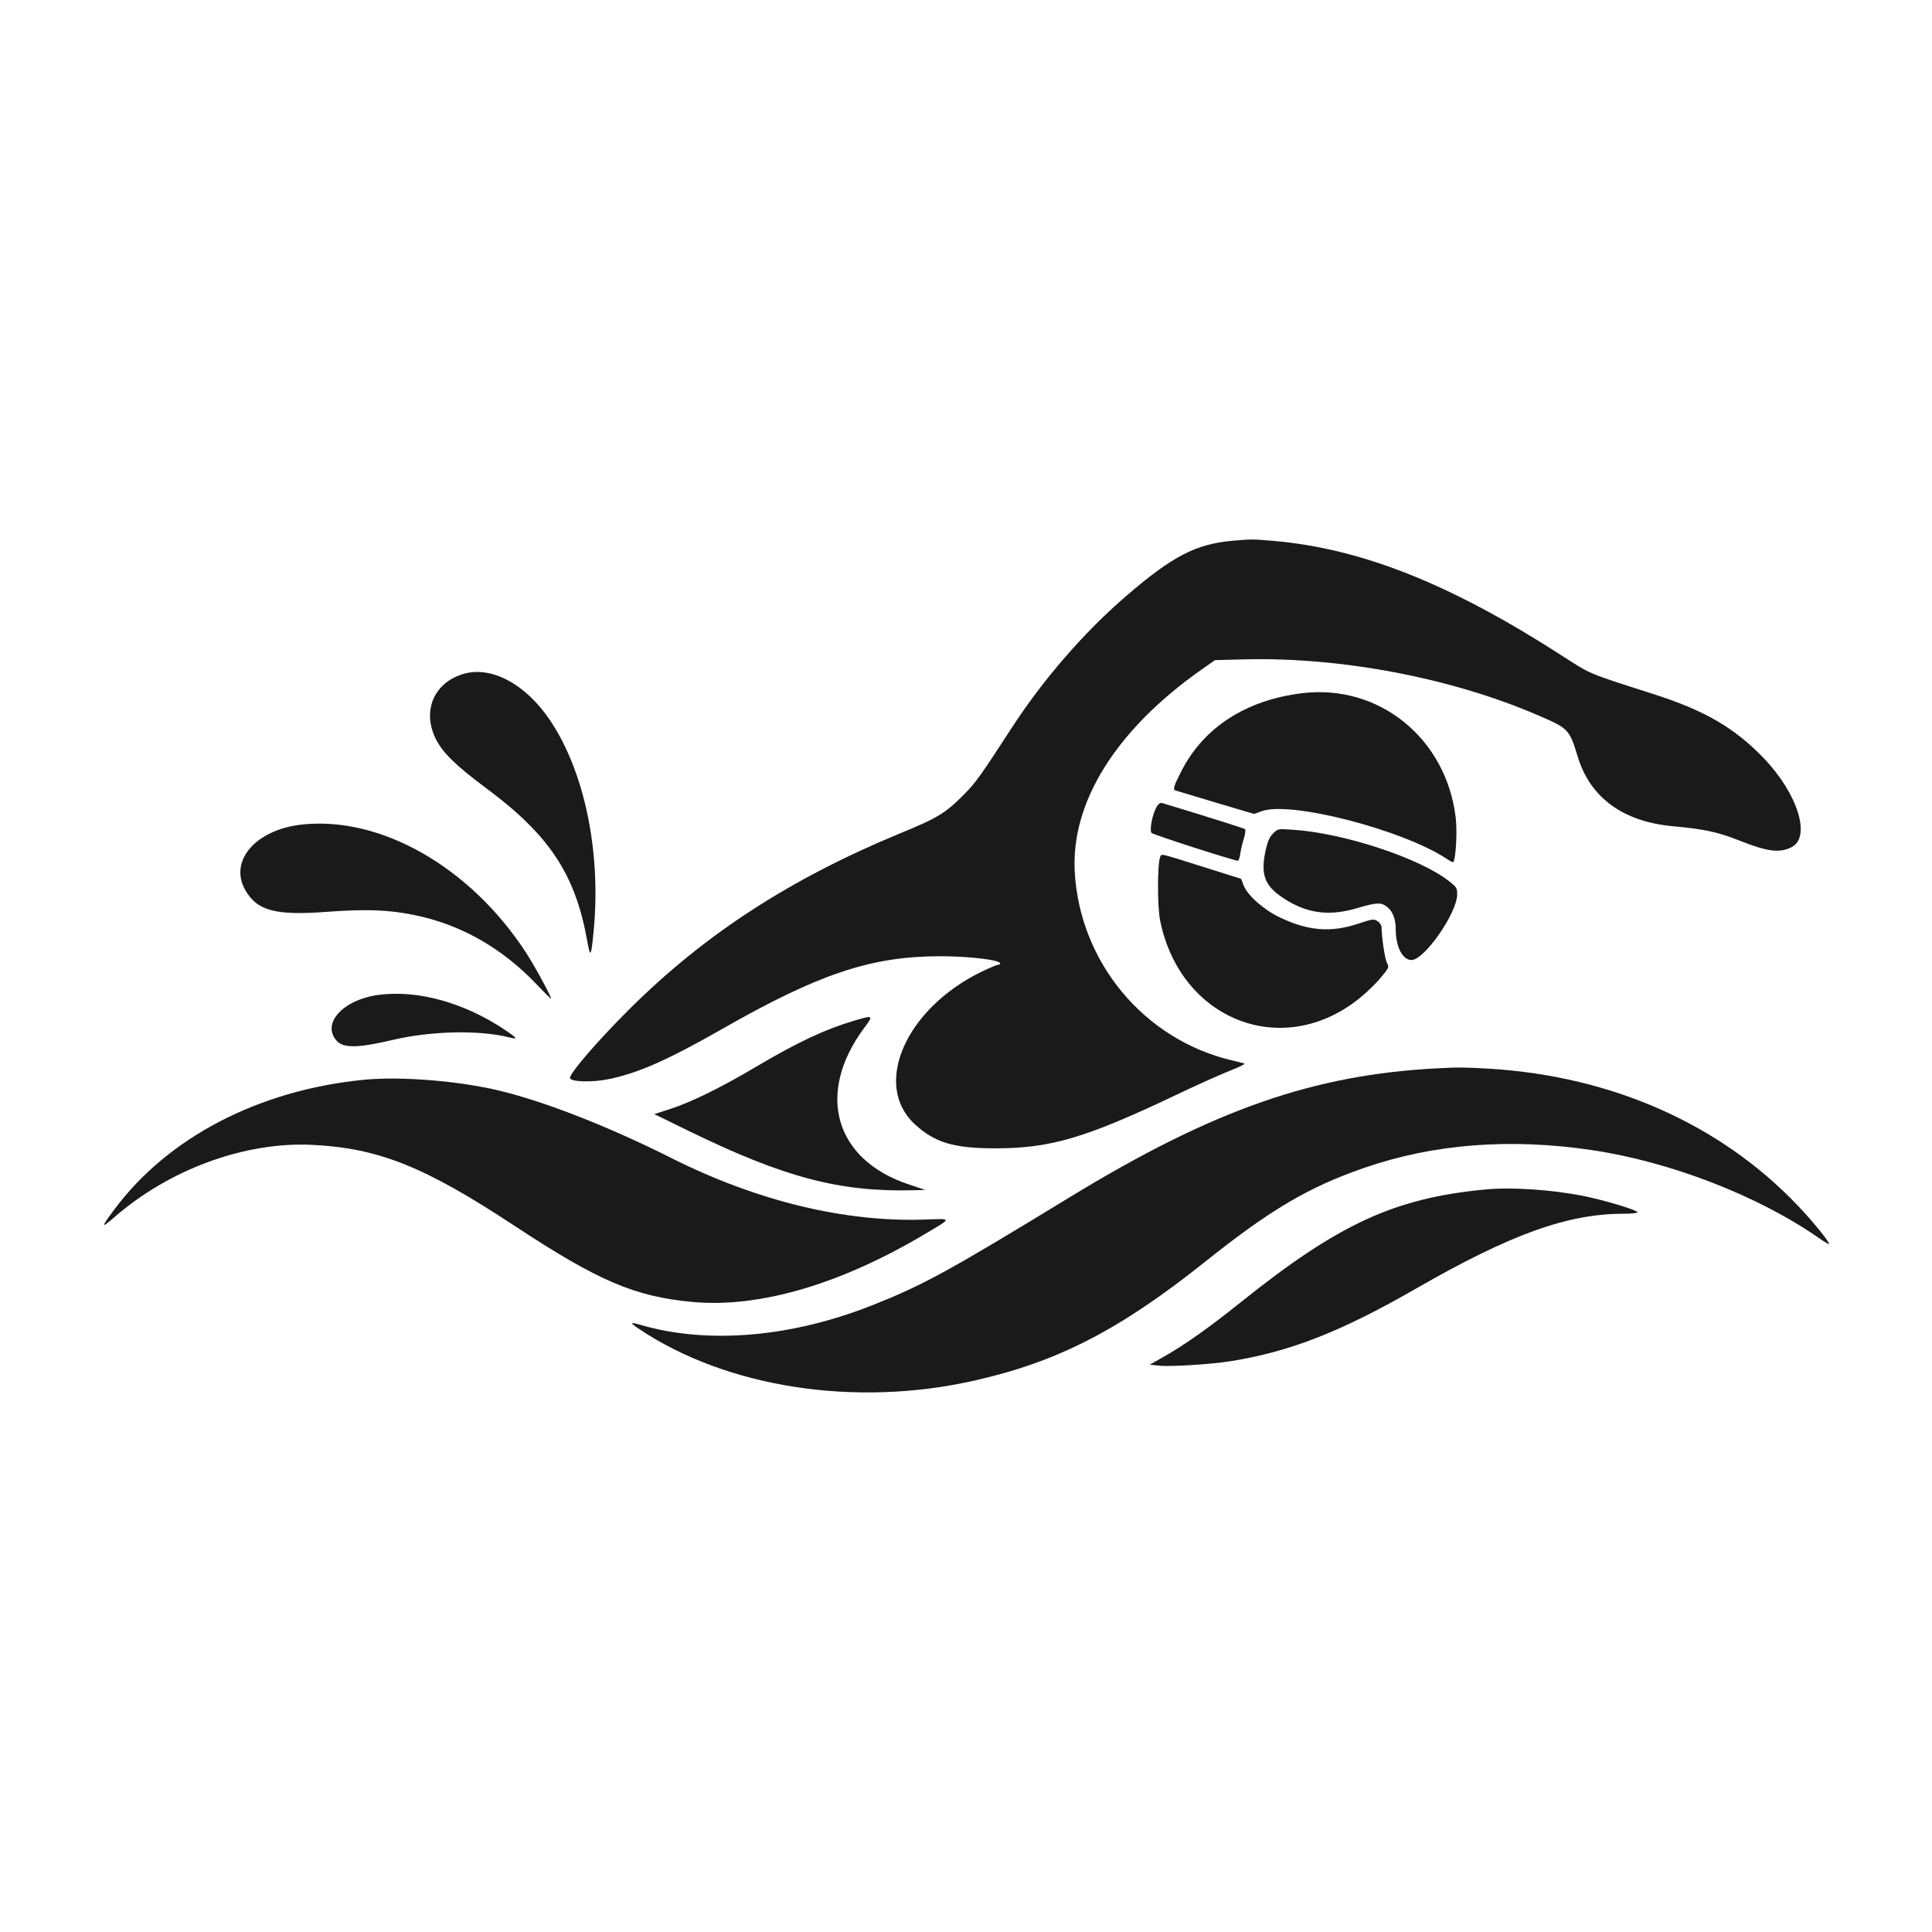
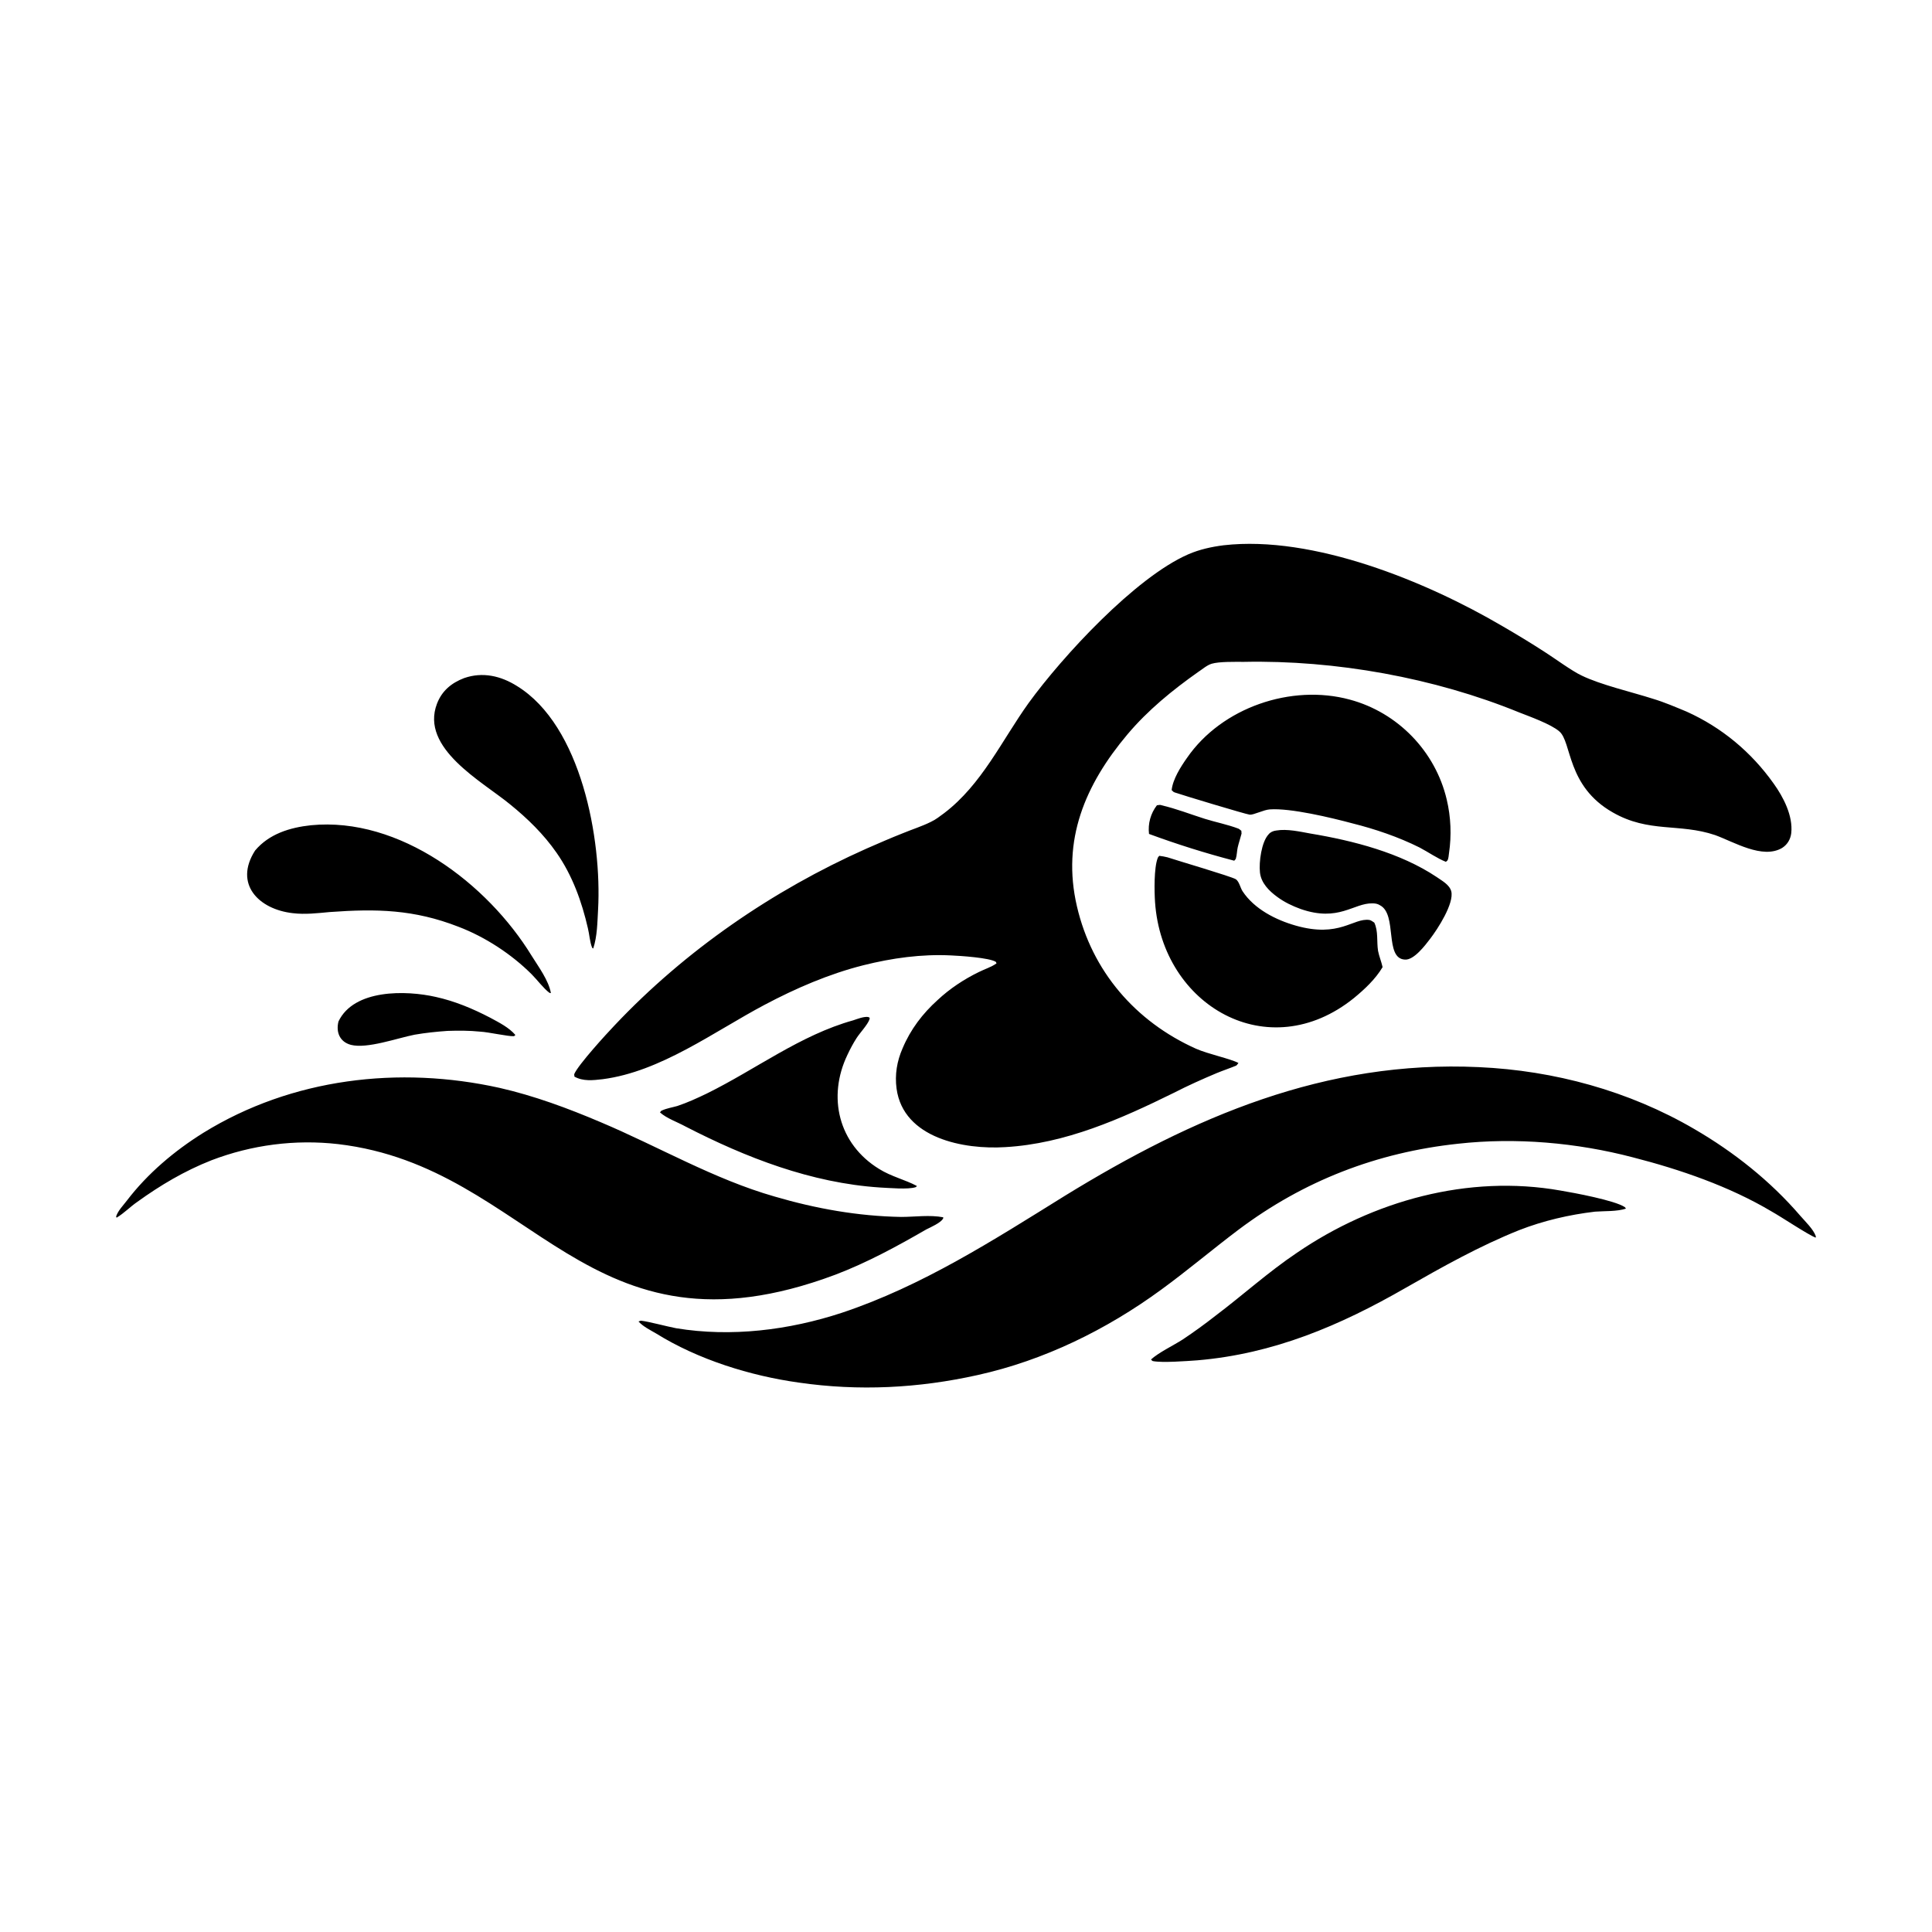
- <svg xmlns="http://www.w3.org/2000/svg" viewBox="0 0 1226 1226">
-   <g transform="translate(65.7 342.2)">
-     <g transform="translate(0,542) scale(0.1,-0.1)" fill="#1A1A1A" stroke="none">
-       <path d="M7159 5410 c-228 -21 -378 -99 -667 -348 -268 -230 -530 -532 -731 -842 -196 -302 -225 -343 -303 -422 -117 -117 -165 -147 -410 -247 -690 -286 -1229 -635 -1704 -1106 -201 -199 -384 -411 -384 -443 0 -26 143 -30 251 -7 187 40 370 121 714 317 611 349 942 460 1375 462 184 1 390 -23 390 -46 0 -4 -6 -8 -13 -8 -7 0 -55 -20 -107 -45 -481 -235 -692 -717 -422 -967 127 -117 246 -153 512 -153 352 0 576 67 1157 344 117 56 263 121 325 146 62 24 106 46 98 48 -8 3 -45 12 -83 21 -555 132 -963 623 -994 1197 -24 443 264 902 806 1283 l84 59 196 5 c605 14 1298 -117 1842 -350 208 -89 210 -91 265 -271 79 -257 287 -409 602 -438 198 -18 286 -37 415 -88 185 -74 263 -84 339 -45 125 64 39 339 -175 563 -185 193 -373 303 -697 407 -433 139 -395 123 -588 247 -708 456 -1271 679 -1832 727 -126 11 -135 11 -261 0z" />
-       <path d="M2279 4564 c-185 -57 -259 -237 -169 -414 44 -87 129 -169 324 -314 396 -295 560 -543 635 -963 21 -115 25 -107 42 70 46 496 -59 1002 -276 1326 -157 234 -377 351 -556 295z" />
-       <path d="M7605 4443 c-353 -43 -620 -215 -762 -488 -51 -99 -59 -124 -41 -129 7 -2 122 -37 256 -77 l243 -72 51 18 c181 65 893 -119 1170 -302 21 -14 40 -24 43 -22 16 17 26 189 16 279 -59 506 -486 853 -976 793z" />
-       <path d="M6686 3727 c-29 -43 -51 -156 -35 -171 13 -12 523 -176 547 -176 5 0 13 21 16 48 4 26 14 69 23 95 8 27 11 52 7 57 -7 6 -232 77 -526 166 -11 3 -23 -4 -32 -19z" />
-       <path d="M1253 3609 c-290 -34 -459 -232 -353 -416 75 -131 191 -162 521 -137 248 18 389 13 553 -21 293 -60 552 -207 774 -439 50 -53 92 -94 92 -91 0 16 -105 209 -158 290 -354 546 -927 872 -1429 814z" />
-       <path d="M7422 3553 c-22 -21 -34 -48 -46 -100 -38 -168 -8 -240 139 -328 138 -82 272 -96 443 -45 124 37 152 37 191 4 33 -28 51 -76 51 -139 0 -111 43 -195 100 -195 82 0 290 299 290 417 0 39 -4 46 -50 82 -187 148 -673 308 -997 328 -91 6 -92 6 -121 -24z" />
-       <path d="M6705 3403 c-18 -43 -18 -317 0 -403 128 -631 775 -885 1262 -495 45 36 107 95 137 132 54 65 55 66 40 95 -13 26 -33 159 -34 225 0 13 -11 30 -25 39 -24 16 -30 15 -128 -17 -171 -56 -315 -44 -494 42 -101 48 -204 140 -228 202 l-16 42 -247 78 c-277 87 -257 83 -267 60z" />
-       <path d="M1748 2529 c-226 -29 -367 -181 -269 -291 43 -49 137 -47 361 6 239 56 547 63 734 15 58 -15 53 -6 -26 47 -258 173 -551 255 -800 223z" />
-       <path d="M4760 2364 c-181 -54 -351 -133 -615 -289 -228 -135 -411 -225 -545 -269 l-105 -34 215 -105 c608 -297 960 -390 1430 -378 l75 2 -105 35 c-470 156 -591 575 -286 989 64 86 64 87 -64 49z" />
-       <path d="M8470 2063 c-792 -40 -1426 -262 -2335 -816 -780 -476 -929 -557 -1252 -686 -518 -206 -1049 -251 -1477 -126 -64 19 -67 14 -14 -22 559 -377 1378 -504 2138 -331 527 119 920 322 1460 753 416 332 657 474 1010 596 439 152 924 190 1443 113 499 -74 1056 -289 1445 -560 34 -24 62 -40 62 -36 0 17 -109 150 -202 247 -490 513 -1173 816 -1948 865 -157 9 -204 10 -330 3z" />
-       <path d="M1652 1990 c-664 -65 -1241 -364 -1581 -820 -87 -116 -89 -127 -8 -57 351 308 833 485 1262 464 422 -21 713 -138 1282 -513 534 -352 764 -450 1132 -484 423 -39 941 113 1478 434 170 101 170 95 -3 89 -509 -18 -1067 117 -1612 391 -394 198 -800 357 -1086 426 -261 63 -628 93 -864 70z" />
-       <path d="M8760 1293 c-570 -55 -925 -220 -1535 -708 -213 -171 -368 -280 -503 -356 l-83 -47 58 -6 c70 -8 331 8 460 29 374 60 699 188 1170 459 604 347 963 476 1321 476 45 0 83 4 86 8 8 13 -212 79 -354 107 -205 39 -451 55 -620 38z" />
-     </g>
-   </g>
+ <svg xmlns="http://www.w3.org/2000/svg" viewBox="0 0 512 512" role="img">
+   <path fill="currentColor" fill-rule="evenodd" d="M328.2 281.7c-2.3-1.2-7.9-2.3-11.3-3.8-16-7.2-27.5-20.5-31.5-37.7-4.1-17.6 2.2-32.3 13.4-45.6 5.4-6.4 11.9-11.7 18.7-16.5 1.1-0.7 2.3-1.8 3.6-2.2 2-0.6 6.2-0.5 8.5-0.5 24.3-0.5 50.5 4.2 73 13.4 2.8 1.1 8.4 3.1 10.6 5 3.4 2.8 1.9 14.5 14.2 21.5 9.6 5.5 17.6 2.8 27.1 6 5 1.8 12.6 6.5 17.8 3.4 1.4-0.9 2.2-2.3 2.4-3.9 0.5-4.6-2.1-9.6-4.7-13.2-5.9-8.3-13.7-14.8-23-19-2.9-1.2-5.9-2.5-8.9-3.4-5.6-1.8-13.9-3.7-19-6.2-2.4-1.1-7.2-4.6-9.7-6.2-3.7-2.4-7.5-4.7-11.3-6.9-20.1-11.8-50.1-24.1-73.8-21.4-3.2 0.4-6.4 1.1-9.4 2.4-14 6.1-33.3 27-42.3 39.4-7.1 9.9-12.4 21.6-22.4 29.2-1.1 0.8-2.2 1.7-3.5 2.3-2.4 1.2-5 2-7.4 3-3.3 1.3-6.5 2.7-9.7 4.1-24.9 11.1-48 27-66.7 46.8-2.2 2.3-9.6 10.4-10.7 12.9-0.1 0.3 0.1 0.5 0 0.7 2.3 1.3 4.9 1 7.5 0.7 15.4-2 29.5-12.6 42.9-19.7 8.3-4.4 17.1-8.2 26.2-10.5 7.6-1.9 15.4-3 23.3-2.6 2.3 0.1 10.1 0.6 11.8 1.7 0.1 0.1 0.1 0.3 0.2 0.4-1.4 1-3.1 1.5-4.7 2.3-3.9 1.9-7.7 4.4-10.9 7.4-4 3.6-7.2 7.8-9.3 12.8-1.5 3.4-2.1 7-1.6 10.7 1.8 13.2 17.9 16.2 28.8 15.5 15.9-0.9 30.7-7.5 44.7-14.4 3.7-1.9 7.5-3.6 11.3-5.2 1.7-0.7 3.5-1.3 5.2-2 0.3-0.2 0.4-0.5 0.6-0.7zm-171-30.3c1.1-3.3 1.1-7 1.3-10.4 1-18.5-4.4-48.7-21.5-59.2-4.3-2.7-9.1-3.8-14-2.1-3.4 1.3-5.9 3.4-7.2 6.8-4.5 11.8 12 20.6 19.3 26.6 4.7 3.8 9 8 12.4 12.9 4.2 6 6.7 13 8.3 20 0.4 1.6 0.5 3.6 1.1 5.1 0.1 0.2 0.3 0.2 0.3 0.3zm226-23c0.1-0.2 0.3-0.2 0.4-0.4 0.3-0.5 0.3-1.3 0.4-1.9 0.7-4.7 0.5-9.6-0.6-14.2-3-12.8-13-23.1-25.7-26.5-15.5-4.2-33.9 2.1-43.1 15.4-1.7 2.4-3.8 5.7-4.1 8.6 0.3 0.2 0.4 0.5 0.8 0.6 2 0.7 18.9 5.8 19.9 5.9 1 0.1 3.7-1.3 5.3-1.4 5.5-0.4 16.3 2.2 21.9 3.7 6 1.5 12.2 3.6 17.8 6.4 2.3 1.2 4.7 2.9 7 3.8zm-56.1-0.3c0.1-0.2 0.3-0.3 0.4-0.5 0.3-1 0.3-2.1 0.5-3 0.3-1.3 0.7-2.4 1-3.6 0.1-0.3-0.1-0.5 0-0.8-0.3-0.2-0.4-0.4-0.8-0.6-2.9-1.1-6-1.7-8.9-2.6-3.8-1.2-7.6-2.7-11.5-3.6-0.4-0.2-0.8 0-1.2 0a10.4 10.4 0 0 0 -2.1 7.6a241.3 241.3 0 0 0 22.6 7.1zm-181.1 35.1c-0.6-3.4-3.3-7-5.1-9.9-11.7-19.1-35-36.9-58.5-34.6-5.6 0.6-11.1 2.3-14.8 6.7-5.7 8.9 1 15.6 10 16.6 3.3 0.4 6.5 0 9.8-0.3 12.4-0.9 22.3-0.7 34.1 3.9 7.1 2.7 14.1 7.3 19.4 12.6 1.4 1.4 3.2 3.8 4.7 4.9 0.1 0.1 0.3 0 0.4 0.1zm226.3-8.9c2.4 0.2 5.4-3.8 6.7-5.5 2-2.6 6.4-9.4 5.6-12.6-0.5-1.8-2.5-2.8-3.9-3.8-9.6-6.4-22-9.6-33.4-11.5-2.8-0.5-6.2-1.3-9.1-0.8-0.8 0.1-1.5 0.4-2 1-1.9 2-2.6 7.4-2.3 10.1 0.3 2.8 2.4 4.9 4.6 6.5 1.9 1.4 4 2.4 6.2 3.2 10.1 3.5 14-1.6 19-1.5 0.7 0 1.4 0.1 2 0.5 4.7 2.4 1.1 14.1 6.6 14.4zm-5.9 2c-0.3-1.4-0.9-2.8-1.2-4.3-0.4-2.5 0.1-5.2-1-7.5-0.5-0.3-0.8-0.6-1.3-0.7-4.3-0.6-7.9 4.8-19.5 1.5-5.3-1.5-11-4.4-14.1-9.1-0.6-0.9-0.9-2.6-1.8-3.2-1.4-0.8-15.4-4.9-18.1-5.8-0.8-0.2-1.4-0.3-2.2-0.4-0.1 0.2-0.3 0.3-0.4 0.6-1 2.6-0.9 8.8-0.7 11.7 1.9 27.4 30 43.7 52.7 25.4 2.8-2.3 5.7-5 7.6-8.2zm-229.8 18c-1.7-2-4.3-3.3-6.7-4.6-4.6-2.4-9.4-4.4-14.4-5.5-7.9-1.8-21.7-2.1-25.8 6.5-0.7 2.8 0.3 5.4 3.3 6.2 4.3 1.1 12.3-1.8 16.9-2.7 2.9-0.5 5.8-0.8 8.7-1 2.9-0.1 5.8-0.1 8.7 0.2 2.1 0.1 7.4 1.3 8.9 1.2 0.2-0.1 0.3-0.3 0.4-0.3zm106.4 40c-3.2-1.7-6.8-2.5-10-4.5-10.8-6.6-13.8-19.1-8.4-30.3 0.7-1.5 1.5-3 2.4-4.4 0.9-1.4 2.9-3.5 3.4-4.9 0.1-0.2 0-0.3 0.1-0.5-0.2 0-0.3-0.2-0.5-0.2-1.2-0.1-2.7 0.5-3.9 0.9-14 3.9-25.8 13-38.8 19.4-2.5 1.2-5.1 2.4-7.8 3.3-1.4 0.4-2.8 0.6-4.1 1.2-0.3 0.1-0.3 0.3-0.5 0.5 1.8 1.6 4.5 2.5 6.7 3.7 16.1 8.3 33.4 15 51.6 16.2 2.3 0.1 7.5 0.6 9.5-0.1 0.2-0.1 0.2-0.3 0.3-0.3zm238.2 13.7c-0.1-0.1 0.1-0.3 0-0.4-0.6-1.8-2.8-3.9-4.1-5.4-7.9-9.2-17.6-16.9-28.1-23-17.3-10.1-37.1-15.5-57.1-16.4-40.7-1.9-75.7 13.2-109.7 34.1-19 11.8-37.8 23.9-59.1 31-14 4.6-29.3 6.5-43.9 4.1-2.6-0.5-7.4-1.8-9.3-2-0.3 0-0.5 0.2-0.7 0.2 1.3 1.4 3 2.2 4.7 3.2 11.1 6.9 24.9 11.2 37.8 13 15.9 2.3 31.7 1.5 47.4-2 17.6-3.9 34.1-12 48.6-22.6 7-5.1 13.6-10.7 20.5-15.9 17.3-13 36.7-20.5 58.2-22.8 15.3-1.7 31.4-0.3 46.3 3.6 12.5 3.2 25.6 7.7 36.7 14.3 2.7 1.5 9.7 6.2 11.8 7zm-231.2-5.4c-3.6-0.7-7.6-0.1-11.2-0.1-11.4-0.2-22.6-2.2-33.5-5.4-16.1-4.6-30.7-13.2-46.1-19.7-8.7-3.7-17.6-7-26.8-9.1-26.6-5.9-55-2.6-78.5 11.9-7.7 4.8-14.8 10.8-20.3 18-0.9 1.2-2.3 2.6-2.8 4.1-0.1 0.1 0.1 0.3 0.1 0.4 2-1.2 3.6-2.9 5.5-4.2 6.1-4.4 12.5-8.2 19.6-11 10.7-4.1 22.2-5.6 33.6-4.3 51.9 6.1 65.6 59.4 131.8 34.6 8.4-3.2 16.3-7.5 24.1-12 1.2-0.6 3.7-1.7 4.4-2.8 0.1-0.1 0-0.3 0.1-0.4zm180.9-2.3c-0.1-0.1-0.2-0.3-0.3-0.4-2.7-1.8-13.5-3.8-17.1-4.4-24.4-4.3-49.6 2.7-69.8 16.5-7.6 5.1-14.3 11.2-21.6 16.7-2.8 2.2-5.7 4.3-8.7 6.3-2.5 1.6-6.3 3.4-8.4 5.3 0.2 0 0.2 0.3 0.5 0.4 2.6 0.5 8.9 0 11.8-0.2 20.2-1.7 37.8-9.2 55.2-19.2 9.8-5.6 19.6-11.1 30.1-15.3 6.4-2.5 13.3-4.1 20.1-4.9 2.7-0.2 5.7 0 8.2-0.8z" />
</svg>
